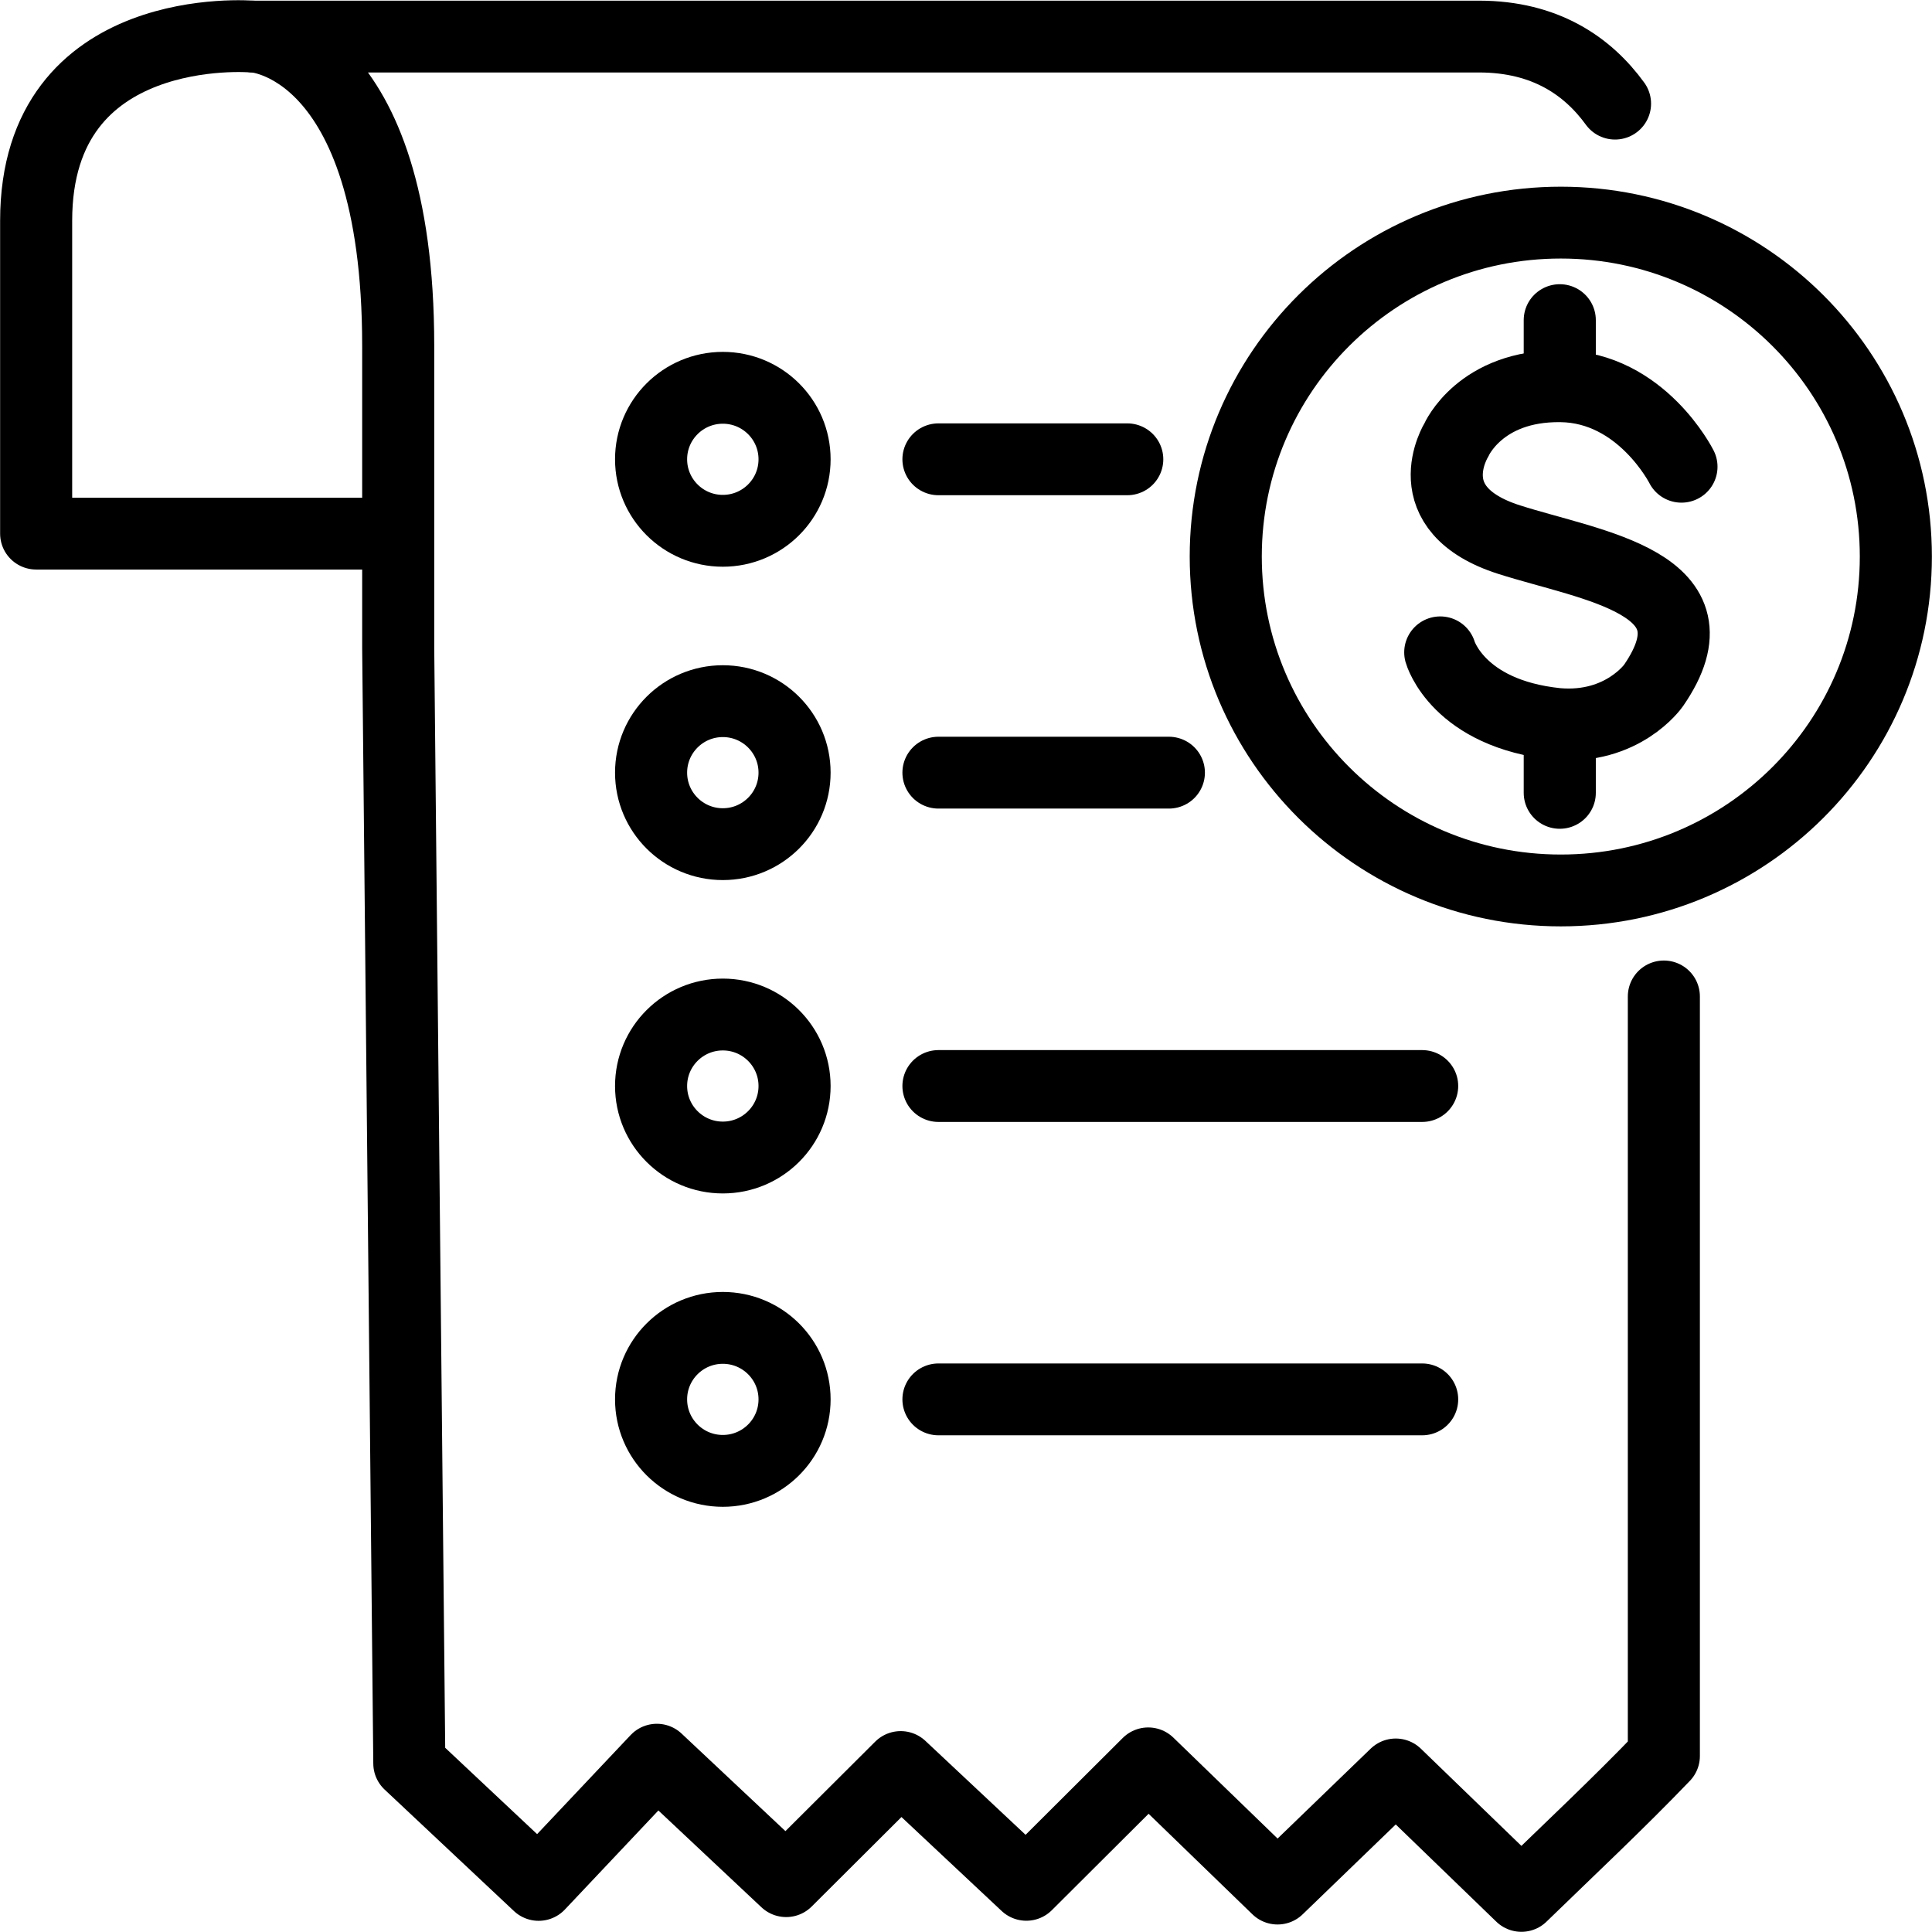
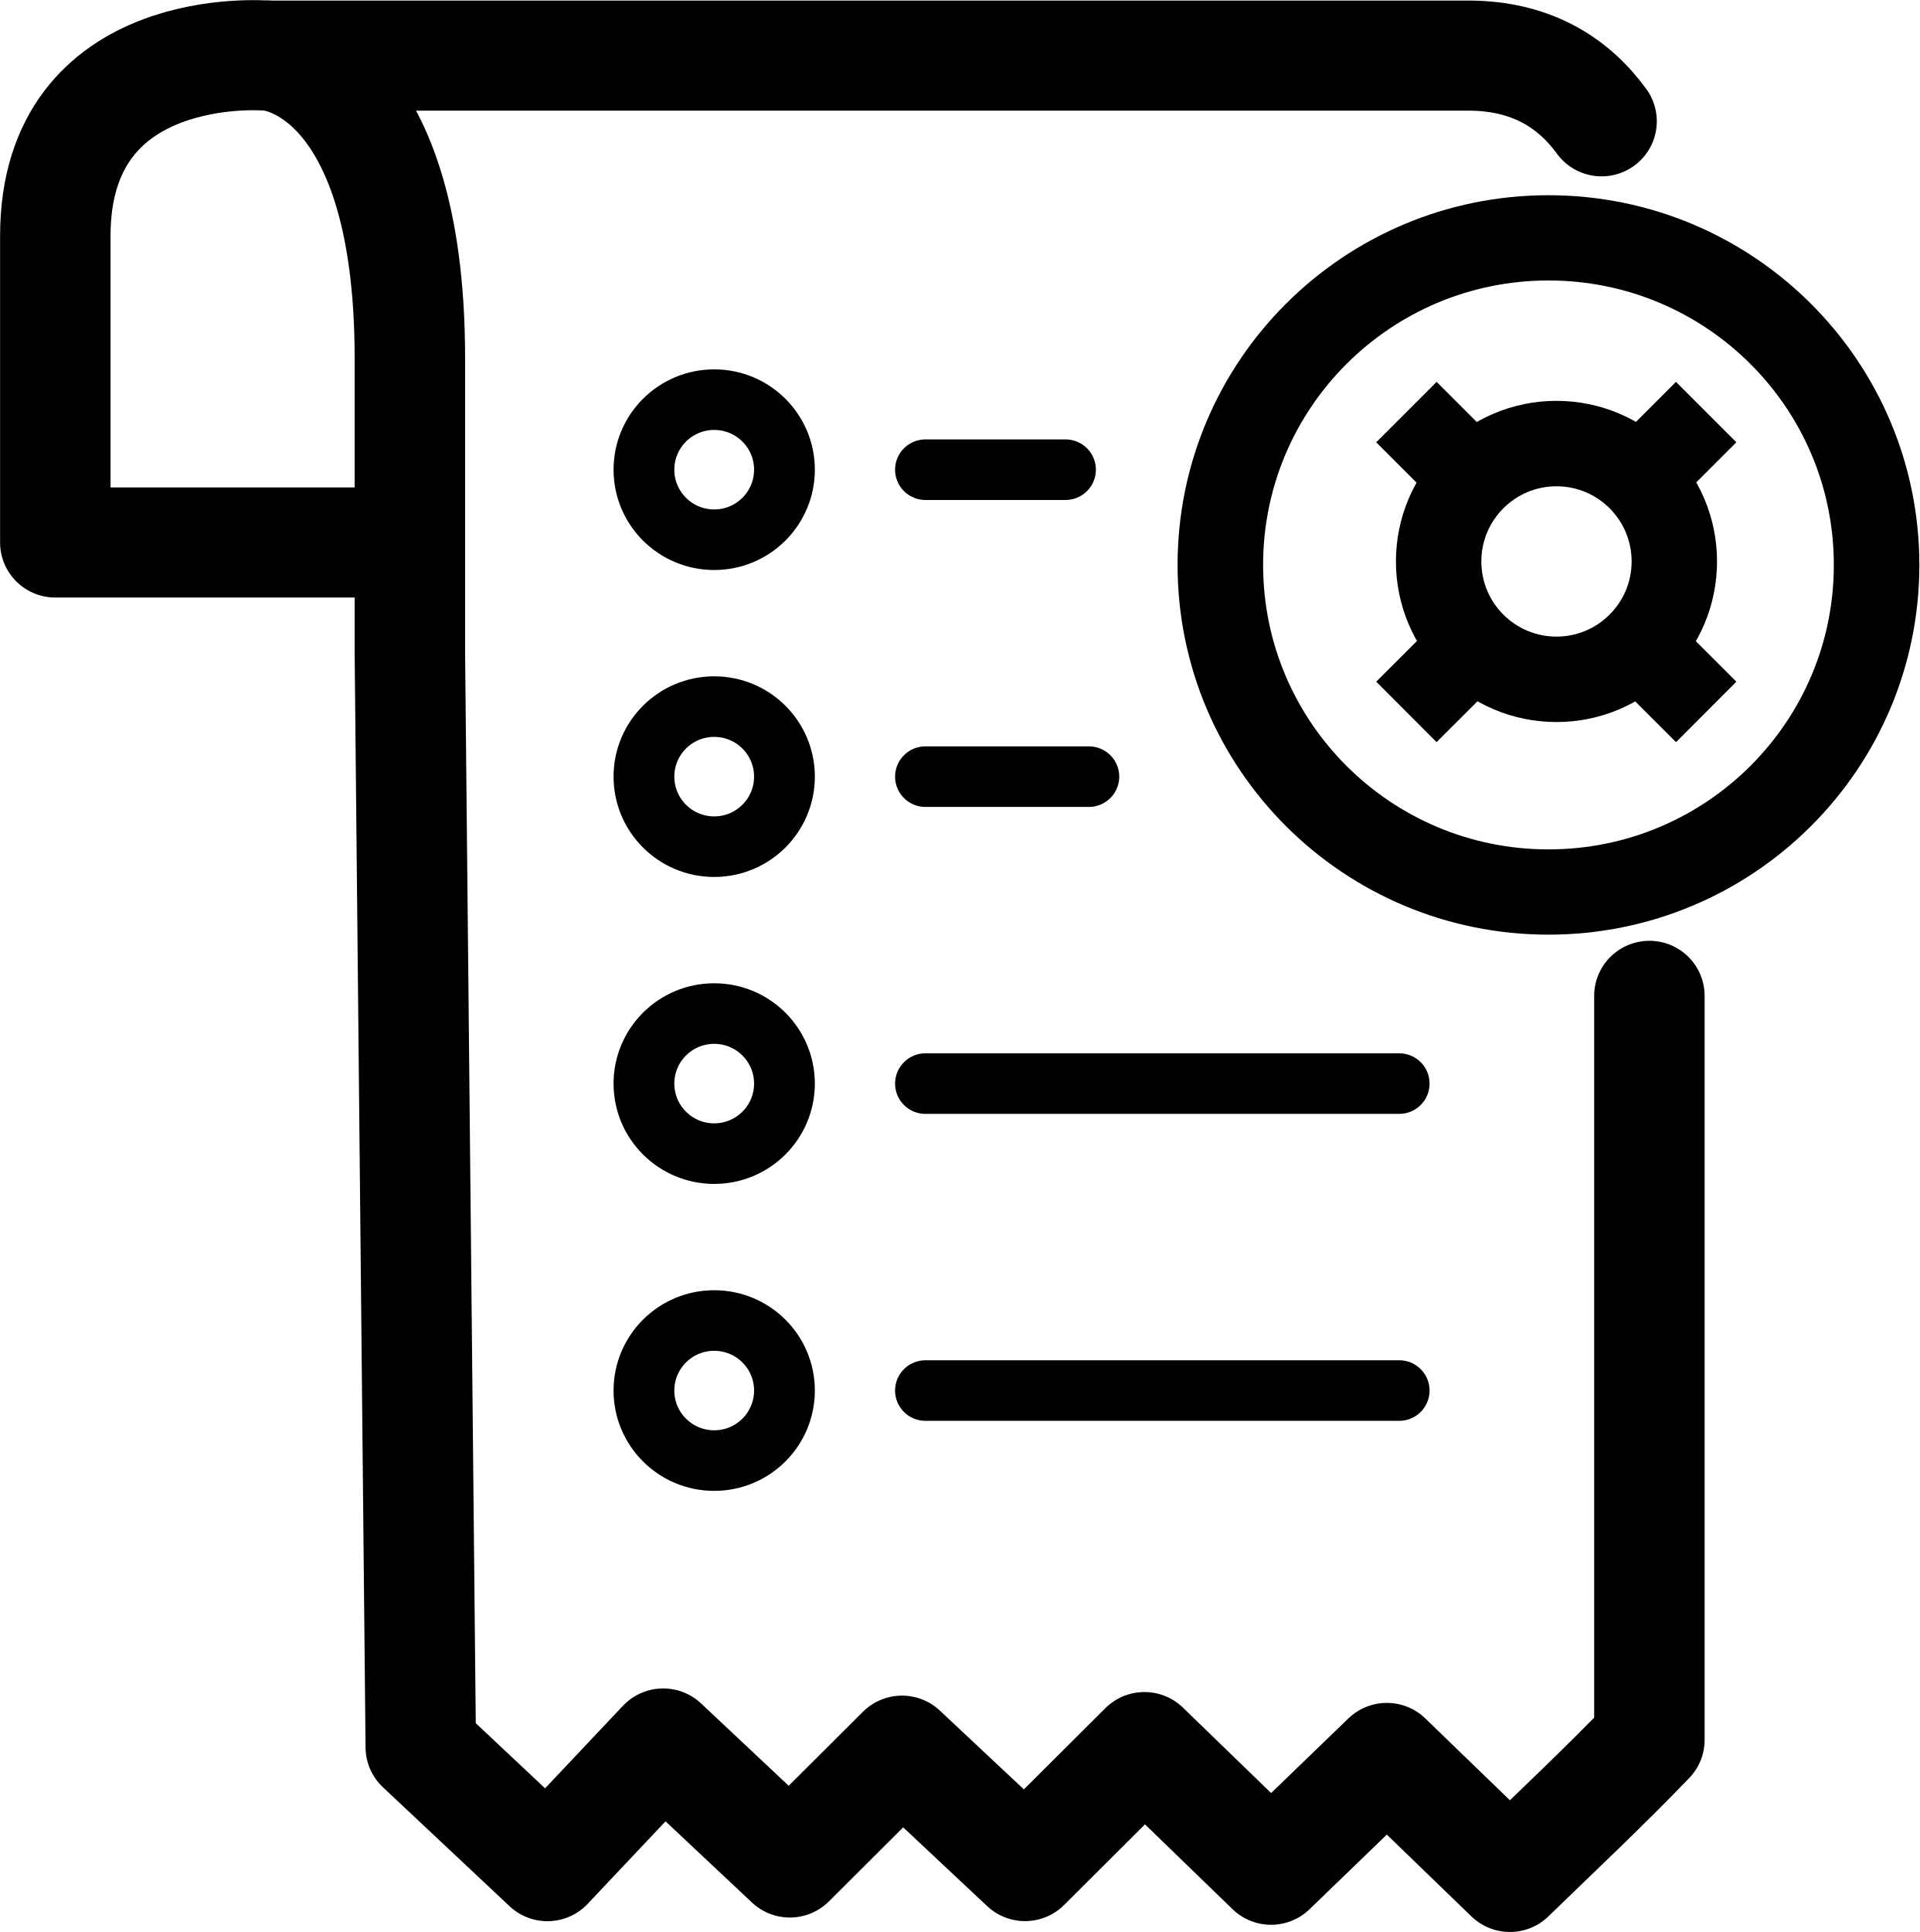
- <svg xmlns="http://www.w3.org/2000/svg" width="2.097in" height="2.097in" viewBox="0 0 53.258 53.251" version="1.1" id="svg1" xml:space="preserve">
+ <svg xmlns="http://www.w3.org/2000/svg" width="35.628mm" height="35.853mm" viewBox="0 0 35.628 35.853" version="1.1" id="svg1" xml:space="preserve">
  <defs id="defs1" />
-   <g id="g934" transform="matrix(0.2645833,0,0,0.2645833,-2759.405,-1221.717)">
-     <g id="g606" transform="matrix(4.959031,0,0,4.959031,-20045.762,-1109.211)">
-       <g id="g1377" transform="matrix(1.123896,0,0,1.123792,-2145.431,989.7501)" style="stroke-width:1.345;stroke-dasharray:none">
-         <g id="g1346" transform="matrix(1.562719,0,0,1.557602,-4051.358,-313.5141)" style="stroke:#000000;stroke-width:0.862;stroke-dasharray:none;stroke-opacity:1">
-           <path style="opacity:1;fill:none;fill-opacity:1;stroke:#000000;stroke-width:0.862;stroke-linecap:round;stroke-linejoin:round;stroke-dasharray:none;stroke-opacity:1" d="m 7332.333,296.818 c -0.326,-0.45 -0.834,-0.805 -1.627,-0.805 h -14.653 c 0,0 1.724,0.088 1.724,3.712 v 3.624 l 0.133,13.391 1.547,1.458 1.414,-1.503 1.547,1.458 1.37,-1.37 1.503,1.414 1.458,-1.458 1.547,1.503 1.414,-1.37 1.503,1.458 c 0.571,-0.557 1.153,-1.103 1.704,-1.679 v -9.117" id="path1345" />
-           <path style="opacity:1;fill:none;fill-opacity:1;stroke:#000000;stroke-width:0.862;stroke-linecap:round;stroke-linejoin:round;stroke-dasharray:none;stroke-opacity:1" d="m 7316.031,296.013 c 0,0 -2.585,-0.221 -2.585,2.21 0,2.431 0,3.756 0,3.756 h 3.955" id="path1346" />
+   <g id="g186-9" transform="matrix(0.2645833,0,0,0.2645833,-734.4787,-1123.663)">
+     <g id="g819" transform="matrix(2.821008,0,0,2.821008,-3403.987,-705.3828)">
+       <g id="g815" transform="matrix(1.159205,0,0,1.159205,-4932.536,417.3435)" style="stroke-width:1.832;stroke-dasharray:none">
+         <g id="g814" transform="matrix(1.123896,0,0,1.123792,-2145.431,989.7501)" style="stroke-width:1.63;stroke-dasharray:none">
+           <g id="g806" transform="matrix(1.562719,0,0,1.557602,-4051.358,-313.5141)" style="stroke:#000000;stroke-width:1.045;stroke-dasharray:none;stroke-opacity:1">
+             <path style="opacity:1;fill:none;fill-opacity:1;stroke:#000000;stroke-width:1.349;stroke-linecap:round;stroke-linejoin:round;stroke-dasharray:none;stroke-opacity:1" d="m 7332.333,296.818 c -0.326,-0.45 -0.834,-0.805 -1.627,-0.805 h -14.653 c 0,0 1.724,0.088 1.724,3.712 v 3.624 l 0.133,13.391 1.547,1.458 1.414,-1.503 1.547,1.458 1.37,-1.37 1.503,1.414 1.458,-1.458 1.547,1.503 1.414,-1.37 1.503,1.458 c 0.571,-0.557 1.153,-1.103 1.704,-1.679 v -9.117" id="path805" />
+             <path style="opacity:1;fill:none;fill-opacity:1;stroke:#000000;stroke-width:1.349;stroke-linecap:round;stroke-linejoin:round;stroke-dasharray:none;stroke-opacity:1" d="m 7316.031,296.013 c 0,0 -2.585,-0.221 -2.585,2.21 0,2.431 0,3.756 0,3.756 h 3.955" id="path806" />
+           </g>
+           <g id="g808" transform="matrix(1.2845,0,0,1.280294,-2000.262,-59.48152)" style="stroke:#000000;stroke-width:1.271;stroke-dasharray:none;stroke-opacity:1">
+             <g id="g807" transform="matrix(0.9077534,0,0,0.9077534,1815.801,-1192.373)" style="stroke:#000000;stroke-width:1.401;stroke-dasharray:none;stroke-opacity:1" />
+             <circle style="fill:none;stroke:#000000;stroke-width:1.271;stroke-linecap:round;stroke-linejoin:round;stroke-dasharray:none;stroke-opacity:1" id="circle807" cx="7322.901" cy="169.304" r="4.876" />
+           </g>
+           <g id="g813" transform="matrix(0.9966496,0,0,0.9933864,24.71454,0.7422099)" style="stroke:#000000;stroke-width:1.639;stroke-dasharray:none;stroke-opacity:1">
+             <g id="g809" transform="matrix(1.307672,0,0,1.307672,-2230.286,-239.5776)" style="stroke:#000000;stroke-width:1.253;stroke-dasharray:none;stroke-opacity:1">
+               <circle style="opacity:1;fill:none;fill-opacity:1;stroke:#000000;stroke-width:0.89;stroke-linecap:round;stroke-linejoin:round;stroke-dasharray:none;stroke-opacity:1" id="circle808" cx="7356.899" cy="302.312" r="1.029" />
+               <path style="opacity:1;fill:none;fill-opacity:1;stroke:#000000;stroke-width:0.89;stroke-linecap:round;stroke-linejoin:round;stroke-dasharray:none;stroke-opacity:1" d="m 7359.993,302.312 h 2.051" id="path809" />
+             </g>
+             <g id="g810" transform="matrix(1.307672,0,0,1.307672,-2230.286,-227.7829)" style="stroke:#000000;stroke-width:1.253;stroke-dasharray:none;stroke-opacity:1">
+               <circle style="opacity:1;fill:none;fill-opacity:1;stroke:#000000;stroke-width:0.89;stroke-linecap:round;stroke-linejoin:round;stroke-dasharray:none;stroke-opacity:1" id="circle809" cx="7356.899" cy="302.312" r="1.029" />
+               <path style="opacity:1;fill:none;fill-opacity:1;stroke:#000000;stroke-width:0.89;stroke-linecap:round;stroke-linejoin:round;stroke-dasharray:none;stroke-opacity:1" d="m 7359.993,302.312 h 6.938" id="path810" />
+             </g>
+             <g id="g811" transform="matrix(1.307672,0,0,1.307672,-2230.286,-233.6803)" style="stroke:#000000;stroke-width:1.253;stroke-dasharray:none;stroke-opacity:1">
+               <circle style="opacity:1;fill:none;fill-opacity:1;stroke:#000000;stroke-width:0.89;stroke-linecap:round;stroke-linejoin:round;stroke-dasharray:none;stroke-opacity:1" id="circle810" cx="7356.899" cy="302.312" r="1.029" />
+               <path style="opacity:1;fill:none;fill-opacity:1;stroke:#000000;stroke-width:0.89;stroke-linecap:round;stroke-linejoin:round;stroke-dasharray:none;stroke-opacity:1" d="m 7359.993,302.312 h 2.393" id="path811" />
+             </g>
+             <g id="g812" transform="matrix(1.307672,0,0,1.307672,-2230.286,-221.8855)" style="stroke:#000000;stroke-width:1.253;stroke-dasharray:none;stroke-opacity:1">
+               <circle style="opacity:1;fill:none;fill-opacity:1;stroke:#000000;stroke-width:0.89;stroke-linecap:round;stroke-linejoin:round;stroke-dasharray:none;stroke-opacity:1" id="circle811" cx="7356.899" cy="302.312" r="1.029" />
+               <path style="opacity:1;fill:none;fill-opacity:1;stroke:#000000;stroke-width:0.89;stroke-linecap:round;stroke-linejoin:round;stroke-dasharray:none;stroke-opacity:1" d="m 7359.993,302.312 h 6.938" id="path812" />
+             </g>
+           </g>
        </g>
-         <g id="g1364" transform="matrix(1.2845,0,0,1.280294,-2000.262,-59.48152)" style="stroke:#000000;stroke-width:1.049;stroke-dasharray:none;stroke-opacity:1">
-           <g id="g1356" transform="matrix(0.9077534,0,0,0.9077534,1815.801,-1192.373)" style="stroke:#000000;stroke-width:1.156;stroke-dasharray:none;stroke-opacity:1">
-             <path style="fill:none;stroke:#000000;stroke-width:1.156;stroke-linecap:round;stroke-linejoin:round;stroke-dasharray:none;stroke-opacity:1" d="m 6068.67,1498.607 c 0,0 -0.639,-1.278 -1.933,-1.295 -1.295,-0.017 -1.675,0.863 -1.675,0.863 0,0 -0.691,1.113 0.846,1.605 1.331,0.426 3.453,0.691 2.313,2.348 0,0 -0.492,0.708 -1.545,0.617 -1.593,-0.164 -1.873,-1.152 -1.873,-1.152" id="path1352" />
-             <path style="fill:none;stroke:#000000;stroke-width:1.156;stroke-linecap:round;stroke-linejoin:round;stroke-dasharray:none;stroke-opacity:1" d="m 6066.719,1502.85 v 1.003" id="path1353" />
-             <path style="fill:none;stroke:#000000;stroke-width:1.156;stroke-linecap:round;stroke-linejoin:round;stroke-dasharray:none;stroke-opacity:1" d="m 6066.719,1496.249 v 1.045" id="path1354" />
-           </g>
-           <circle style="fill:none;stroke:#000000;stroke-width:1.049;stroke-linecap:round;stroke-linejoin:round;stroke-dasharray:none;stroke-opacity:1" id="circle1359" cx="7322.901" cy="169.304" r="4.876" />
-         </g>
-         <g id="g1376" transform="matrix(0.9966496,0,0,0.9933864,24.71454,0.7422099)" style="stroke:#000000;stroke-width:1.352;stroke-dasharray:none;stroke-opacity:1">
-           <g id="g1365" transform="matrix(1.307672,0,0,1.307672,-2230.286,-239.5776)" style="stroke:#000000;stroke-width:1.034;stroke-dasharray:none;stroke-opacity:1">
-             <circle style="opacity:1;fill:none;fill-opacity:1;stroke:#000000;stroke-width:1.034;stroke-linecap:round;stroke-linejoin:round;stroke-dasharray:none;stroke-opacity:1" id="circle1364" cx="7357.098" cy="302.312" r="1.029" />
-             <path style="opacity:1;fill:none;fill-opacity:1;stroke:#000000;stroke-width:1.034;stroke-linecap:round;stroke-linejoin:round;stroke-dasharray:none;stroke-opacity:1" d="m 7360.191,302.312 h 2.708" id="path1364" />
-           </g>
-           <g id="g1366" transform="matrix(1.307672,0,0,1.307672,-2230.286,-227.7829)" style="stroke:#000000;stroke-width:1.034;stroke-dasharray:none;stroke-opacity:1">
-             <circle style="opacity:1;fill:none;fill-opacity:1;stroke:#000000;stroke-width:1.034;stroke-linecap:round;stroke-linejoin:round;stroke-dasharray:none;stroke-opacity:1" id="circle1365" cx="7357.098" cy="302.312" r="1.029" />
-             <path style="opacity:1;fill:none;fill-opacity:1;stroke:#000000;stroke-width:1.034;stroke-linecap:round;stroke-linejoin:round;stroke-dasharray:none;stroke-opacity:1" d="m 7360.191,302.312 h 6.938" id="path1365" />
-           </g>
-           <g id="g1367" transform="matrix(1.307672,0,0,1.307672,-2230.286,-233.6803)" style="stroke:#000000;stroke-width:1.034;stroke-dasharray:none;stroke-opacity:1">
-             <circle style="opacity:1;fill:none;fill-opacity:1;stroke:#000000;stroke-width:1.034;stroke-linecap:round;stroke-linejoin:round;stroke-dasharray:none;stroke-opacity:1" id="circle1366" cx="7357.098" cy="302.312" r="1.029" />
-             <path style="opacity:1;fill:none;fill-opacity:1;stroke:#000000;stroke-width:1.034;stroke-linecap:round;stroke-linejoin:round;stroke-dasharray:none;stroke-opacity:1" d="m 7360.191,302.312 h 3.305" id="path1366" />
-           </g>
-           <g id="g1375" transform="matrix(1.307672,0,0,1.307672,-2230.286,-221.8855)" style="stroke:#000000;stroke-width:1.034;stroke-dasharray:none;stroke-opacity:1">
-             <circle style="opacity:1;fill:none;fill-opacity:1;stroke:#000000;stroke-width:1.034;stroke-linecap:round;stroke-linejoin:round;stroke-dasharray:none;stroke-opacity:1" id="circle1368" cx="7357.098" cy="302.312" r="1.029" />
-             <path style="opacity:1;fill:none;fill-opacity:1;stroke:#000000;stroke-width:1.034;stroke-linecap:round;stroke-linejoin:round;stroke-dasharray:none;stroke-opacity:1" d="m 7360.191,302.312 h 6.938" id="path1369" />
-           </g>
+       </g>
+       <g id="g818" transform="matrix(0.4289219,0,0,0.4289219,52.55499,1637.491)" style="stroke-width:4.952;stroke-dasharray:none">
+         <g id="g817" style="stroke-width:4.952;stroke-dasharray:none">
+           <path id="path815" style="opacity:1;fill:none;stroke:#000000;stroke-width:4.952;stroke-linecap:round;stroke-linejoin:round;stroke-dasharray:none" d="m 5081.993,307.69 a 6.833,6.833 0 0 1 -6.832,6.833 6.833,6.833 0 0 1 -6.833,-6.833 6.833,6.833 0 0 1 6.833,-6.833 6.833,6.833 0 0 1 6.832,6.833 z" />
+           <path style="opacity:1;fill:none;fill-opacity:1;stroke:#000000;stroke-width:4.952;stroke-linecap:butt;stroke-linejoin:round;stroke-dasharray:none;stroke-opacity:1" d="m 5066.461,299.032 4.601,4.601 m 8.265,8.271 4.514,4.508" id="path816" />
+           <path style="opacity:1;fill:none;fill-opacity:1;stroke:#000000;stroke-width:4.952;stroke-linecap:butt;stroke-linejoin:round;stroke-dasharray:none;stroke-opacity:1" d="m 5083.839,299.032 -4.601,4.601 m -8.265,8.271 -4.514,4.508" id="path817" />
        </g>
      </g>
    </g>
  </g>
</svg>
